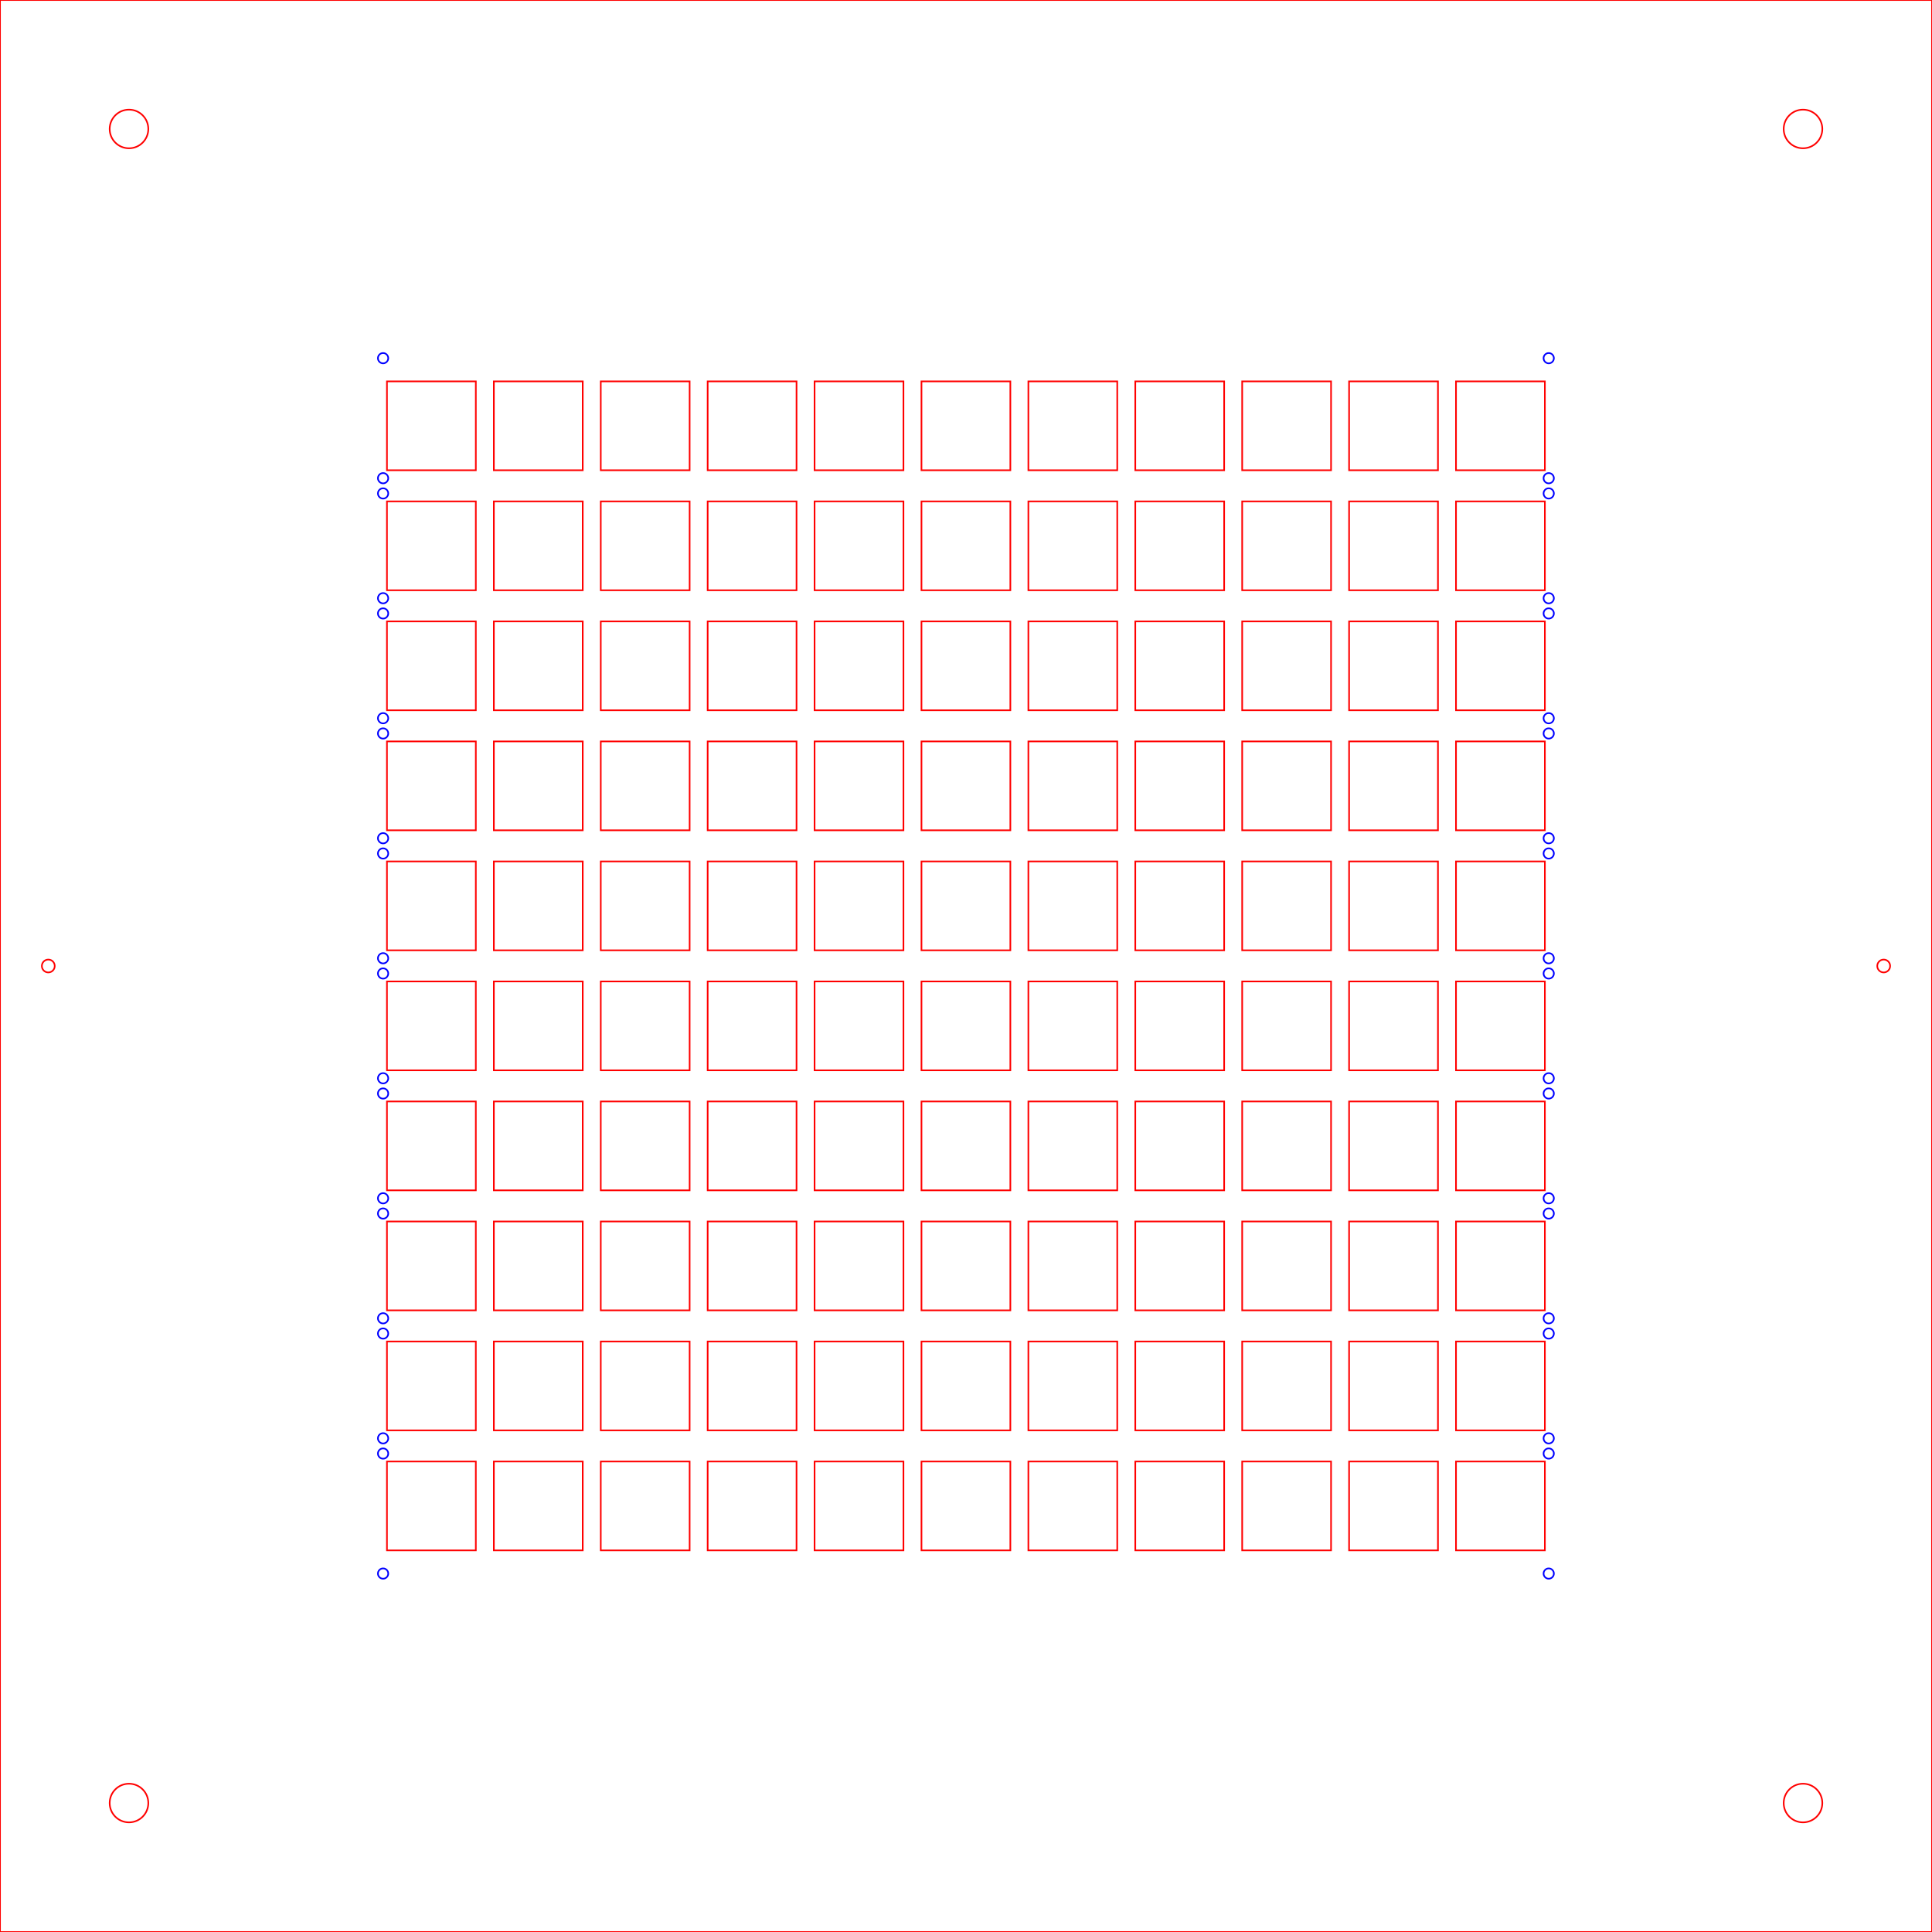
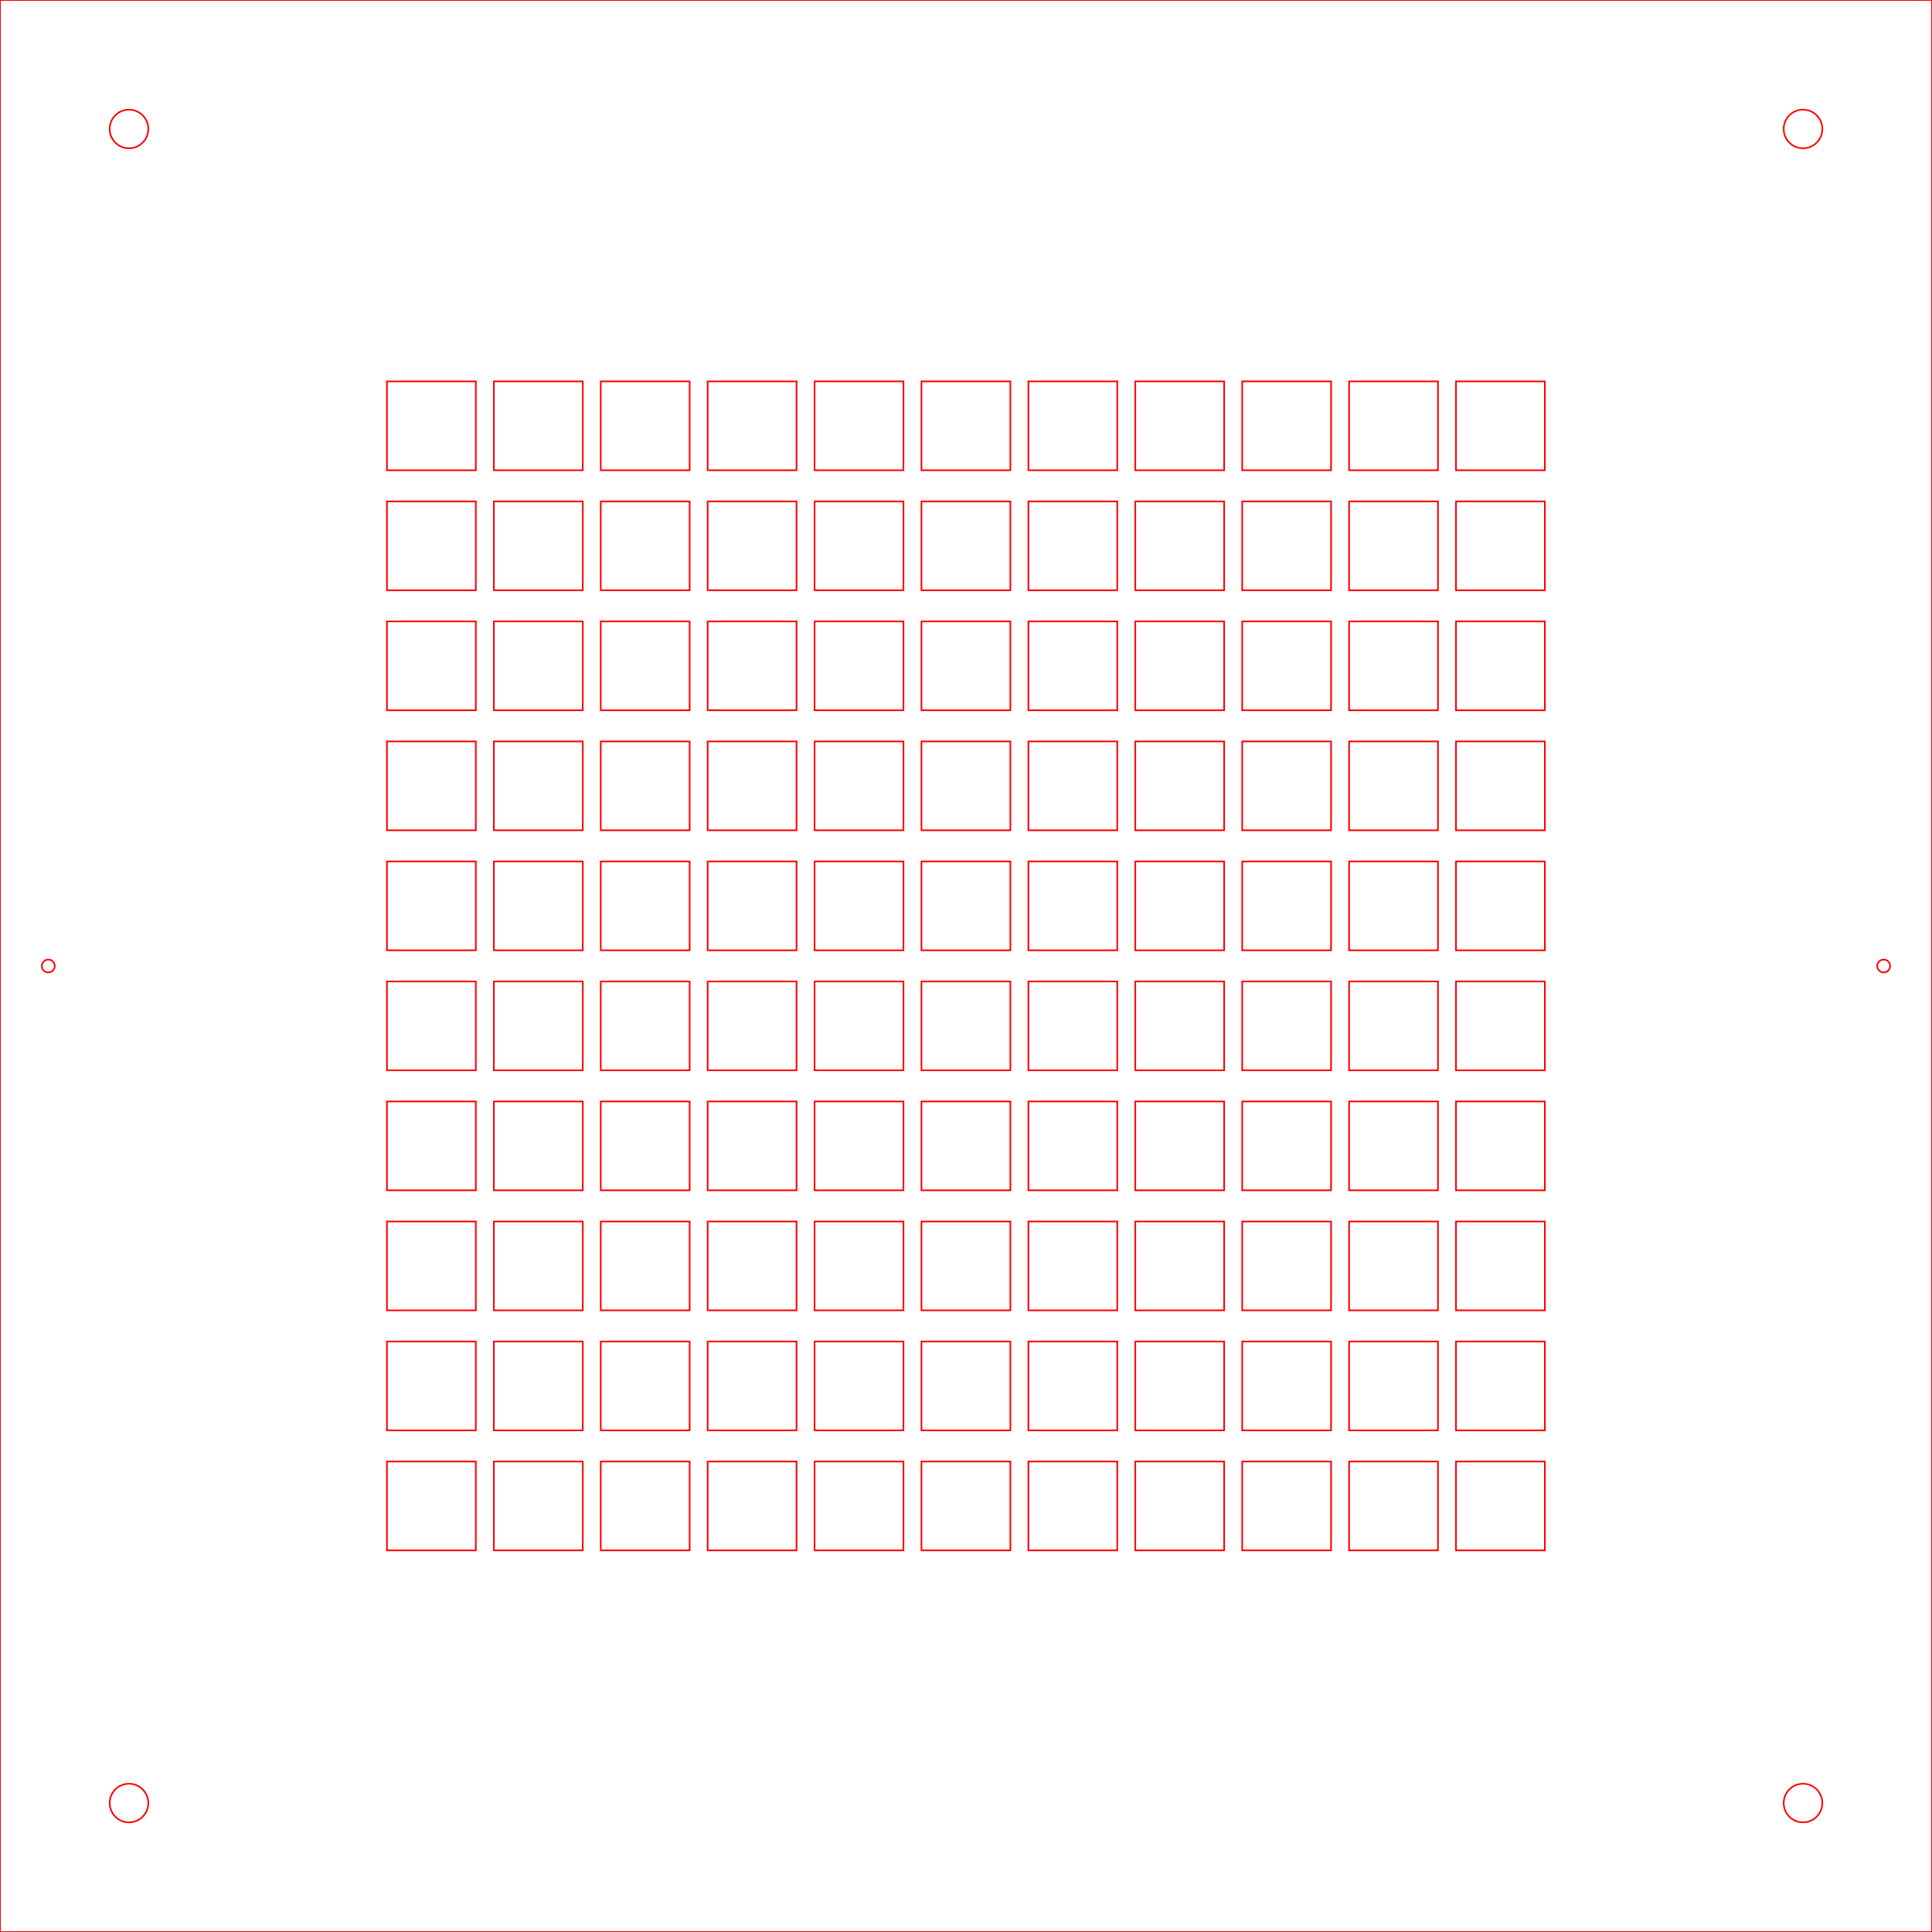
<svg xmlns="http://www.w3.org/2000/svg" width="600mm" height="600mm" viewBox="0 0 600 600">
  <rect x="0" y="0" width="600" height="600" style="fill:none;stroke:#ff0000;stroke-width:0.5" />
  <circle cx="40.06" cy="40.05" r="6" style="fill:none;stroke:#ff0000;stroke-width:0.5" />
  <circle cx="559.94" cy="40.05" r="6" style="fill:none;stroke:#ff0000;stroke-width:0.5" />
  <circle cx="40.06" cy="559.95" r="6" style="fill:none;stroke:#ff0000;stroke-width:0.5" />
  <circle cx="559.94" cy="559.95" r="6" style="fill:none;stroke:#ff0000;stroke-width:0.5" />
  <circle cx="15" cy="300" r="2" style="fill:none;stroke:#ff0000;stroke-width:0.5" />
  <circle cx="585" cy="300" r="2" style="fill:none;stroke:#ff0000;stroke-width:0.5" />
  <rect x="120.172" y="118.441" width="27.6" height="27.6" style="fill:none;stroke:#ff0000;stroke-width:0.5" />
  <rect x="153.372" y="118.441" width="27.6" height="27.6" style="fill:none;stroke:#ff0000;stroke-width:0.5" />
  <rect x="186.572" y="118.441" width="27.6" height="27.6" style="fill:none;stroke:#ff0000;stroke-width:0.5" />
  <rect x="219.772" y="118.441" width="27.6" height="27.6" style="fill:none;stroke:#ff0000;stroke-width:0.5" />
  <rect x="252.972" y="118.441" width="27.6" height="27.6" style="fill:none;stroke:#ff0000;stroke-width:0.5" />
  <rect x="286.172" y="118.441" width="27.6" height="27.6" style="fill:none;stroke:#ff0000;stroke-width:0.5" />
  <rect x="319.372" y="118.441" width="27.6" height="27.6" style="fill:none;stroke:#ff0000;stroke-width:0.5" />
  <rect x="352.572" y="118.441" width="27.6" height="27.6" style="fill:none;stroke:#ff0000;stroke-width:0.5" />
  <rect x="385.772" y="118.441" width="27.6" height="27.6" style="fill:none;stroke:#ff0000;stroke-width:0.5" />
  <rect x="418.972" y="118.441" width="27.6" height="27.6" style="fill:none;stroke:#ff0000;stroke-width:0.5" />
  <rect x="452.172" y="118.441" width="27.6" height="27.6" style="fill:none;stroke:#ff0000;stroke-width:0.5" />
  <rect x="120.172" y="155.712" width="27.6" height="27.6" style="fill:none;stroke:#ff0000;stroke-width:0.5" />
  <rect x="153.372" y="155.712" width="27.6" height="27.6" style="fill:none;stroke:#ff0000;stroke-width:0.5" />
  <rect x="186.572" y="155.712" width="27.6" height="27.6" style="fill:none;stroke:#ff0000;stroke-width:0.5" />
  <rect x="219.772" y="155.712" width="27.6" height="27.6" style="fill:none;stroke:#ff0000;stroke-width:0.5" />
  <rect x="252.972" y="155.712" width="27.6" height="27.6" style="fill:none;stroke:#ff0000;stroke-width:0.5" />
  <rect x="286.172" y="155.712" width="27.6" height="27.6" style="fill:none;stroke:#ff0000;stroke-width:0.5" />
  <rect x="319.372" y="155.712" width="27.6" height="27.6" style="fill:none;stroke:#ff0000;stroke-width:0.5" />
  <rect x="352.572" y="155.712" width="27.6" height="27.6" style="fill:none;stroke:#ff0000;stroke-width:0.5" />
  <rect x="385.772" y="155.712" width="27.6" height="27.6" style="fill:none;stroke:#ff0000;stroke-width:0.5" />
  <rect x="418.972" y="155.712" width="27.6" height="27.6" style="fill:none;stroke:#ff0000;stroke-width:0.5" />
  <rect x="452.172" y="155.712" width="27.6" height="27.6" style="fill:none;stroke:#ff0000;stroke-width:0.5" />
  <rect x="120.172" y="192.984" width="27.6" height="27.6" style="fill:none;stroke:#ff0000;stroke-width:0.5" />
  <rect x="153.372" y="192.984" width="27.6" height="27.6" style="fill:none;stroke:#ff0000;stroke-width:0.5" />
  <rect x="186.572" y="192.984" width="27.6" height="27.6" style="fill:none;stroke:#ff0000;stroke-width:0.5" />
  <rect x="219.772" y="192.984" width="27.6" height="27.6" style="fill:none;stroke:#ff0000;stroke-width:0.5" />
  <rect x="252.972" y="192.984" width="27.6" height="27.6" style="fill:none;stroke:#ff0000;stroke-width:0.5" />
  <rect x="286.172" y="192.984" width="27.6" height="27.6" style="fill:none;stroke:#ff0000;stroke-width:0.5" />
  <rect x="319.372" y="192.984" width="27.6" height="27.6" style="fill:none;stroke:#ff0000;stroke-width:0.5" />
  <rect x="352.572" y="192.984" width="27.6" height="27.6" style="fill:none;stroke:#ff0000;stroke-width:0.5" />
  <rect x="385.772" y="192.984" width="27.6" height="27.6" style="fill:none;stroke:#ff0000;stroke-width:0.5" />
  <rect x="418.972" y="192.984" width="27.6" height="27.6" style="fill:none;stroke:#ff0000;stroke-width:0.5" />
  <rect x="452.172" y="192.984" width="27.6" height="27.6" style="fill:none;stroke:#ff0000;stroke-width:0.5" />
  <rect x="120.172" y="230.255" width="27.6" height="27.6" style="fill:none;stroke:#ff0000;stroke-width:0.5" />
  <rect x="153.372" y="230.255" width="27.6" height="27.6" style="fill:none;stroke:#ff0000;stroke-width:0.5" />
  <rect x="186.572" y="230.255" width="27.6" height="27.6" style="fill:none;stroke:#ff0000;stroke-width:0.5" />
  <rect x="219.772" y="230.255" width="27.6" height="27.6" style="fill:none;stroke:#ff0000;stroke-width:0.5" />
  <rect x="252.972" y="230.255" width="27.6" height="27.6" style="fill:none;stroke:#ff0000;stroke-width:0.5" />
  <rect x="286.172" y="230.255" width="27.6" height="27.6" style="fill:none;stroke:#ff0000;stroke-width:0.5" />
  <rect x="319.372" y="230.255" width="27.6" height="27.6" style="fill:none;stroke:#ff0000;stroke-width:0.5" />
  <rect x="352.572" y="230.255" width="27.6" height="27.6" style="fill:none;stroke:#ff0000;stroke-width:0.5" />
  <rect x="385.772" y="230.255" width="27.6" height="27.6" style="fill:none;stroke:#ff0000;stroke-width:0.5" />
  <rect x="418.972" y="230.255" width="27.6" height="27.6" style="fill:none;stroke:#ff0000;stroke-width:0.5" />
  <rect x="452.172" y="230.255" width="27.6" height="27.6" style="fill:none;stroke:#ff0000;stroke-width:0.5" />
  <rect x="120.172" y="267.527" width="27.6" height="27.6" style="fill:none;stroke:#ff0000;stroke-width:0.5" />
  <rect x="153.372" y="267.527" width="27.6" height="27.6" style="fill:none;stroke:#ff0000;stroke-width:0.5" />
  <rect x="186.572" y="267.527" width="27.6" height="27.6" style="fill:none;stroke:#ff0000;stroke-width:0.5" />
  <rect x="219.772" y="267.527" width="27.6" height="27.6" style="fill:none;stroke:#ff0000;stroke-width:0.5" />
  <rect x="252.972" y="267.527" width="27.6" height="27.6" style="fill:none;stroke:#ff0000;stroke-width:0.5" />
  <rect x="286.172" y="267.527" width="27.6" height="27.6" style="fill:none;stroke:#ff0000;stroke-width:0.5" />
  <rect x="319.372" y="267.527" width="27.6" height="27.6" style="fill:none;stroke:#ff0000;stroke-width:0.5" />
  <rect x="352.572" y="267.527" width="27.6" height="27.6" style="fill:none;stroke:#ff0000;stroke-width:0.5" />
  <rect x="385.772" y="267.527" width="27.6" height="27.6" style="fill:none;stroke:#ff0000;stroke-width:0.5" />
  <rect x="418.972" y="267.527" width="27.6" height="27.6" style="fill:none;stroke:#ff0000;stroke-width:0.5" />
  <rect x="452.172" y="267.527" width="27.6" height="27.6" style="fill:none;stroke:#ff0000;stroke-width:0.5" />
  <rect x="120.172" y="304.798" width="27.6" height="27.6" style="fill:none;stroke:#ff0000;stroke-width:0.5" />
  <rect x="153.372" y="304.798" width="27.6" height="27.6" style="fill:none;stroke:#ff0000;stroke-width:0.5" />
  <rect x="186.572" y="304.798" width="27.6" height="27.6" style="fill:none;stroke:#ff0000;stroke-width:0.5" />
  <rect x="219.772" y="304.798" width="27.6" height="27.6" style="fill:none;stroke:#ff0000;stroke-width:0.5" />
  <rect x="252.972" y="304.798" width="27.6" height="27.6" style="fill:none;stroke:#ff0000;stroke-width:0.5" />
  <rect x="286.172" y="304.798" width="27.6" height="27.6" style="fill:none;stroke:#ff0000;stroke-width:0.5" />
  <rect x="319.372" y="304.798" width="27.6" height="27.6" style="fill:none;stroke:#ff0000;stroke-width:0.5" />
  <rect x="352.572" y="304.798" width="27.6" height="27.6" style="fill:none;stroke:#ff0000;stroke-width:0.5" />
  <rect x="385.772" y="304.798" width="27.6" height="27.6" style="fill:none;stroke:#ff0000;stroke-width:0.5" />
  <rect x="418.972" y="304.798" width="27.6" height="27.6" style="fill:none;stroke:#ff0000;stroke-width:0.5" />
  <rect x="452.172" y="304.798" width="27.6" height="27.6" style="fill:none;stroke:#ff0000;stroke-width:0.5" />
  <rect x="120.172" y="342.069" width="27.6" height="27.6" style="fill:none;stroke:#ff0000;stroke-width:0.5" />
  <rect x="153.372" y="342.069" width="27.6" height="27.6" style="fill:none;stroke:#ff0000;stroke-width:0.5" />
  <rect x="186.572" y="342.069" width="27.6" height="27.6" style="fill:none;stroke:#ff0000;stroke-width:0.5" />
  <rect x="219.772" y="342.069" width="27.6" height="27.6" style="fill:none;stroke:#ff0000;stroke-width:0.5" />
  <rect x="252.972" y="342.069" width="27.6" height="27.6" style="fill:none;stroke:#ff0000;stroke-width:0.5" />
  <rect x="286.172" y="342.069" width="27.6" height="27.6" style="fill:none;stroke:#ff0000;stroke-width:0.5" />
  <rect x="319.372" y="342.069" width="27.6" height="27.6" style="fill:none;stroke:#ff0000;stroke-width:0.5" />
  <rect x="352.572" y="342.069" width="27.6" height="27.6" style="fill:none;stroke:#ff0000;stroke-width:0.5" />
  <rect x="385.772" y="342.069" width="27.6" height="27.6" style="fill:none;stroke:#ff0000;stroke-width:0.5" />
  <rect x="418.972" y="342.069" width="27.6" height="27.6" style="fill:none;stroke:#ff0000;stroke-width:0.5" />
  <rect x="452.172" y="342.069" width="27.6" height="27.6" style="fill:none;stroke:#ff0000;stroke-width:0.5" />
  <rect x="120.172" y="379.341" width="27.6" height="27.6" style="fill:none;stroke:#ff0000;stroke-width:0.5" />
  <rect x="153.372" y="379.341" width="27.6" height="27.6" style="fill:none;stroke:#ff0000;stroke-width:0.5" />
  <rect x="186.572" y="379.341" width="27.6" height="27.6" style="fill:none;stroke:#ff0000;stroke-width:0.5" />
  <rect x="219.772" y="379.341" width="27.6" height="27.6" style="fill:none;stroke:#ff0000;stroke-width:0.5" />
  <rect x="252.972" y="379.341" width="27.6" height="27.6" style="fill:none;stroke:#ff0000;stroke-width:0.5" />
  <rect x="286.172" y="379.341" width="27.6" height="27.6" style="fill:none;stroke:#ff0000;stroke-width:0.5" />
  <rect x="319.372" y="379.341" width="27.6" height="27.6" style="fill:none;stroke:#ff0000;stroke-width:0.5" />
  <rect x="352.572" y="379.341" width="27.6" height="27.6" style="fill:none;stroke:#ff0000;stroke-width:0.5" />
  <rect x="385.772" y="379.341" width="27.6" height="27.6" style="fill:none;stroke:#ff0000;stroke-width:0.5" />
  <rect x="418.972" y="379.341" width="27.6" height="27.6" style="fill:none;stroke:#ff0000;stroke-width:0.5" />
  <rect x="452.172" y="379.341" width="27.6" height="27.6" style="fill:none;stroke:#ff0000;stroke-width:0.5" />
  <rect x="120.172" y="416.612" width="27.6" height="27.6" style="fill:none;stroke:#ff0000;stroke-width:0.5" />
  <rect x="153.372" y="416.612" width="27.6" height="27.6" style="fill:none;stroke:#ff0000;stroke-width:0.5" />
  <rect x="186.572" y="416.612" width="27.6" height="27.6" style="fill:none;stroke:#ff0000;stroke-width:0.5" />
  <rect x="219.772" y="416.612" width="27.6" height="27.6" style="fill:none;stroke:#ff0000;stroke-width:0.5" />
  <rect x="252.972" y="416.612" width="27.6" height="27.6" style="fill:none;stroke:#ff0000;stroke-width:0.5" />
  <rect x="286.172" y="416.612" width="27.6" height="27.6" style="fill:none;stroke:#ff0000;stroke-width:0.5" />
  <rect x="319.372" y="416.612" width="27.6" height="27.6" style="fill:none;stroke:#ff0000;stroke-width:0.5" />
  <rect x="352.572" y="416.612" width="27.6" height="27.6" style="fill:none;stroke:#ff0000;stroke-width:0.5" />
  <rect x="385.772" y="416.612" width="27.6" height="27.6" style="fill:none;stroke:#ff0000;stroke-width:0.5" />
  <rect x="418.972" y="416.612" width="27.6" height="27.6" style="fill:none;stroke:#ff0000;stroke-width:0.5" />
  <rect x="452.172" y="416.612" width="27.6" height="27.6" style="fill:none;stroke:#ff0000;stroke-width:0.5" />
  <rect x="120.172" y="453.884" width="27.6" height="27.6" style="fill:none;stroke:#ff0000;stroke-width:0.5" />
  <rect x="153.372" y="453.884" width="27.6" height="27.6" style="fill:none;stroke:#ff0000;stroke-width:0.5" />
  <rect x="186.572" y="453.884" width="27.6" height="27.6" style="fill:none;stroke:#ff0000;stroke-width:0.5" />
  <rect x="219.772" y="453.884" width="27.6" height="27.6" style="fill:none;stroke:#ff0000;stroke-width:0.5" />
  <rect x="252.972" y="453.884" width="27.6" height="27.6" style="fill:none;stroke:#ff0000;stroke-width:0.5" />
  <rect x="286.172" y="453.884" width="27.6" height="27.6" style="fill:none;stroke:#ff0000;stroke-width:0.5" />
  <rect x="319.372" y="453.884" width="27.6" height="27.6" style="fill:none;stroke:#ff0000;stroke-width:0.5" />
  <rect x="352.572" y="453.884" width="27.6" height="27.6" style="fill:none;stroke:#ff0000;stroke-width:0.5" />
  <rect x="385.772" y="453.884" width="27.6" height="27.6" style="fill:none;stroke:#ff0000;stroke-width:0.5" />
  <rect x="418.972" y="453.884" width="27.6" height="27.6" style="fill:none;stroke:#ff0000;stroke-width:0.5" />
  <rect x="452.172" y="453.884" width="27.6" height="27.6" style="fill:none;stroke:#ff0000;stroke-width:0.5" />
-   <circle cx="118.972" cy="111.241" r="1.6" style="fill:none;stroke:#0000ff;stroke-width:0.5" />
-   <circle cx="480.972" cy="111.241" r="1.6" style="fill:none;stroke:#0000ff;stroke-width:0.5" />
-   <circle cx="118.972" cy="153.241" r="1.6" style="fill:none;stroke:#0000ff;stroke-width:0.5" />
-   <circle cx="480.972" cy="153.241" r="1.6" style="fill:none;stroke:#0000ff;stroke-width:0.5" />
-   <circle cx="118.972" cy="148.512" r="1.6" style="fill:none;stroke:#0000ff;stroke-width:0.5" />
-   <circle cx="480.972" cy="148.512" r="1.6" style="fill:none;stroke:#0000ff;stroke-width:0.5" />
-   <circle cx="118.972" cy="190.512" r="1.6" style="fill:none;stroke:#0000ff;stroke-width:0.5" />
-   <circle cx="480.972" cy="190.512" r="1.6" style="fill:none;stroke:#0000ff;stroke-width:0.5" />
-   <circle cx="118.972" cy="185.784" r="1.6" style="fill:none;stroke:#0000ff;stroke-width:0.5" />
-   <circle cx="480.972" cy="185.784" r="1.6" style="fill:none;stroke:#0000ff;stroke-width:0.5" />
-   <circle cx="118.972" cy="227.784" r="1.6" style="fill:none;stroke:#0000ff;stroke-width:0.5" />
-   <circle cx="480.972" cy="227.784" r="1.6" style="fill:none;stroke:#0000ff;stroke-width:0.5" />
-   <circle cx="118.972" cy="223.055" r="1.6" style="fill:none;stroke:#0000ff;stroke-width:0.5" />
-   <circle cx="480.972" cy="223.055" r="1.6" style="fill:none;stroke:#0000ff;stroke-width:0.5" />
-   <circle cx="118.972" cy="265.055" r="1.6" style="fill:none;stroke:#0000ff;stroke-width:0.5" />
-   <circle cx="480.972" cy="265.055" r="1.6" style="fill:none;stroke:#0000ff;stroke-width:0.5" />
-   <circle cx="118.972" cy="260.327" r="1.6" style="fill:none;stroke:#0000ff;stroke-width:0.5" />
-   <circle cx="480.972" cy="260.327" r="1.6" style="fill:none;stroke:#0000ff;stroke-width:0.5" />
-   <circle cx="118.972" cy="302.327" r="1.6" style="fill:none;stroke:#0000ff;stroke-width:0.5" />
-   <circle cx="480.972" cy="302.327" r="1.6" style="fill:none;stroke:#0000ff;stroke-width:0.5" />
-   <circle cx="118.972" cy="297.598" r="1.6" style="fill:none;stroke:#0000ff;stroke-width:0.5" />
-   <circle cx="480.972" cy="297.598" r="1.6" style="fill:none;stroke:#0000ff;stroke-width:0.5" />
-   <circle cx="118.972" cy="339.598" r="1.6" style="fill:none;stroke:#0000ff;stroke-width:0.5" />
-   <circle cx="480.972" cy="339.598" r="1.6" style="fill:none;stroke:#0000ff;stroke-width:0.5" />
-   <circle cx="118.972" cy="334.869" r="1.6" style="fill:none;stroke:#0000ff;stroke-width:0.5" />
-   <circle cx="480.972" cy="334.869" r="1.6" style="fill:none;stroke:#0000ff;stroke-width:0.5" />
-   <circle cx="118.972" cy="376.869" r="1.6" style="fill:none;stroke:#0000ff;stroke-width:0.5" />
-   <circle cx="480.972" cy="376.869" r="1.6" style="fill:none;stroke:#0000ff;stroke-width:0.5" />
-   <circle cx="118.972" cy="372.141" r="1.6" style="fill:none;stroke:#0000ff;stroke-width:0.5" />
-   <circle cx="480.972" cy="372.141" r="1.6" style="fill:none;stroke:#0000ff;stroke-width:0.5" />
-   <circle cx="118.972" cy="414.141" r="1.6" style="fill:none;stroke:#0000ff;stroke-width:0.5" />
-   <circle cx="480.972" cy="414.141" r="1.6" style="fill:none;stroke:#0000ff;stroke-width:0.5" />
-   <circle cx="118.972" cy="409.412" r="1.6" style="fill:none;stroke:#0000ff;stroke-width:0.5" />
-   <circle cx="480.972" cy="409.412" r="1.6" style="fill:none;stroke:#0000ff;stroke-width:0.5" />
-   <circle cx="118.972" cy="451.412" r="1.6" style="fill:none;stroke:#0000ff;stroke-width:0.5" />
-   <circle cx="480.972" cy="451.412" r="1.6" style="fill:none;stroke:#0000ff;stroke-width:0.5" />
-   <circle cx="118.972" cy="446.684" r="1.6" style="fill:none;stroke:#0000ff;stroke-width:0.5" />
-   <circle cx="480.972" cy="446.684" r="1.6" style="fill:none;stroke:#0000ff;stroke-width:0.5" />
-   <circle cx="118.972" cy="488.684" r="1.6" style="fill:none;stroke:#0000ff;stroke-width:0.5" />
-   <circle cx="480.972" cy="488.684" r="1.6" style="fill:none;stroke:#0000ff;stroke-width:0.5" />
</svg>
